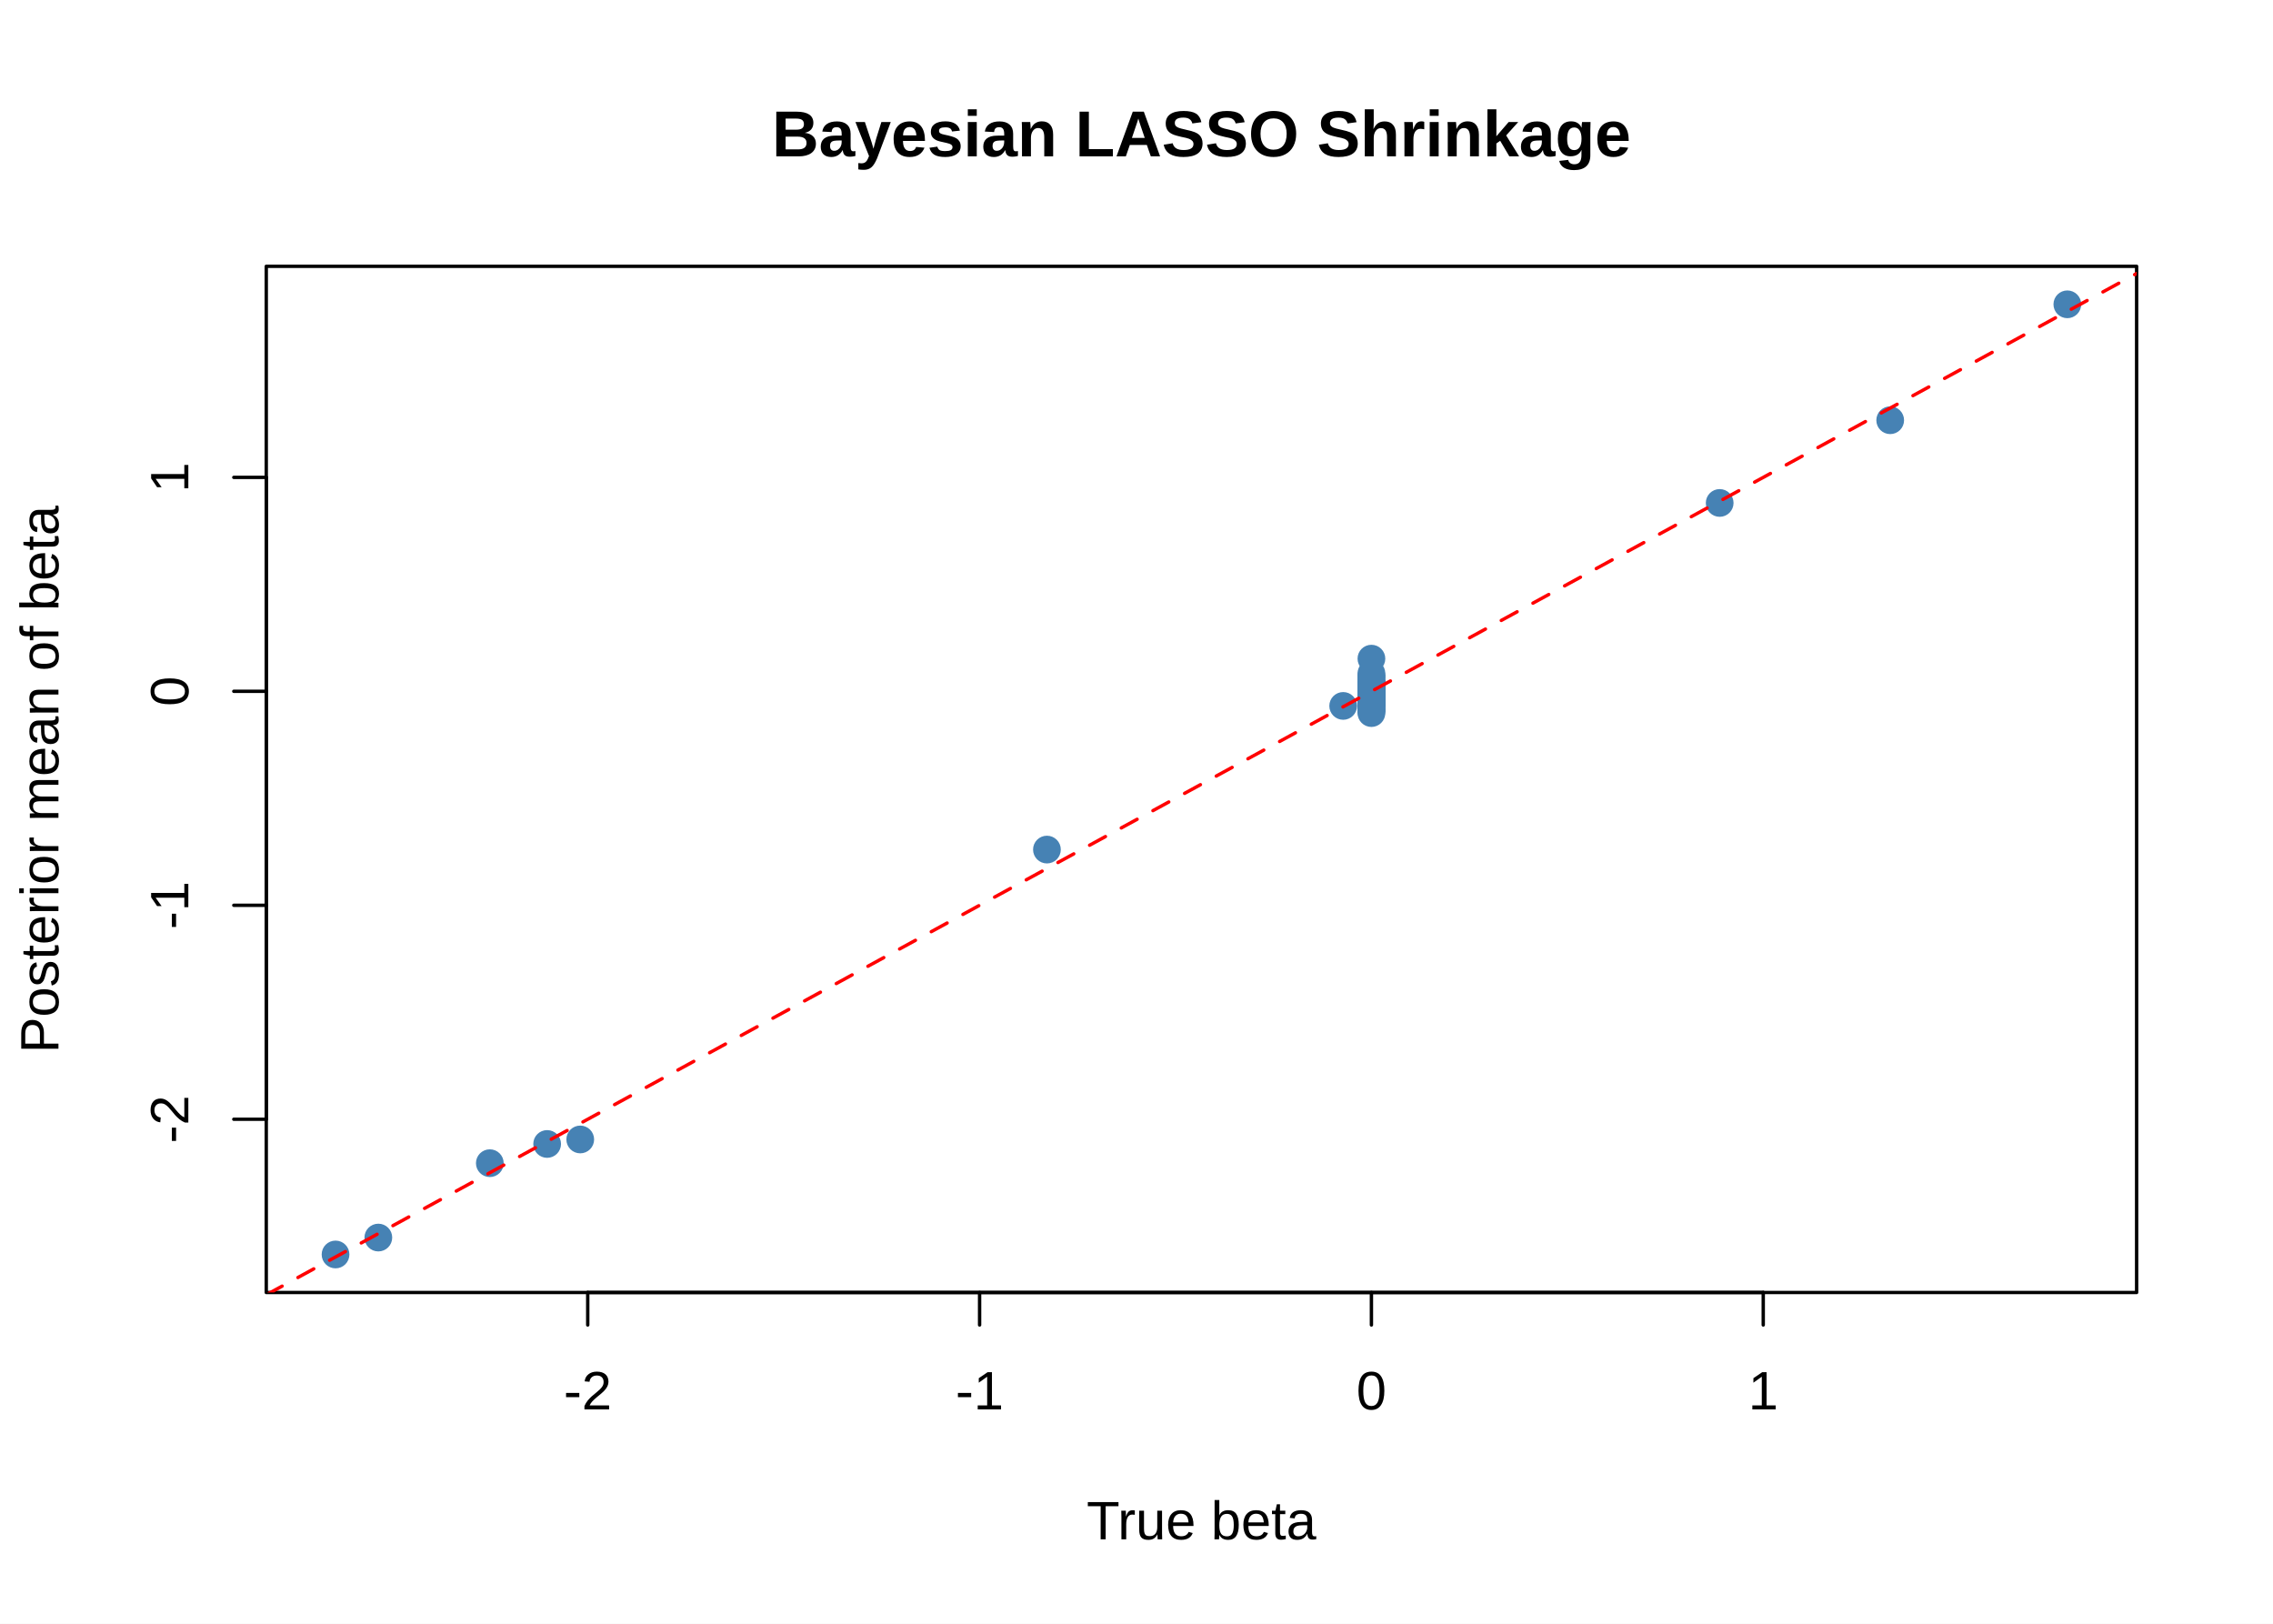
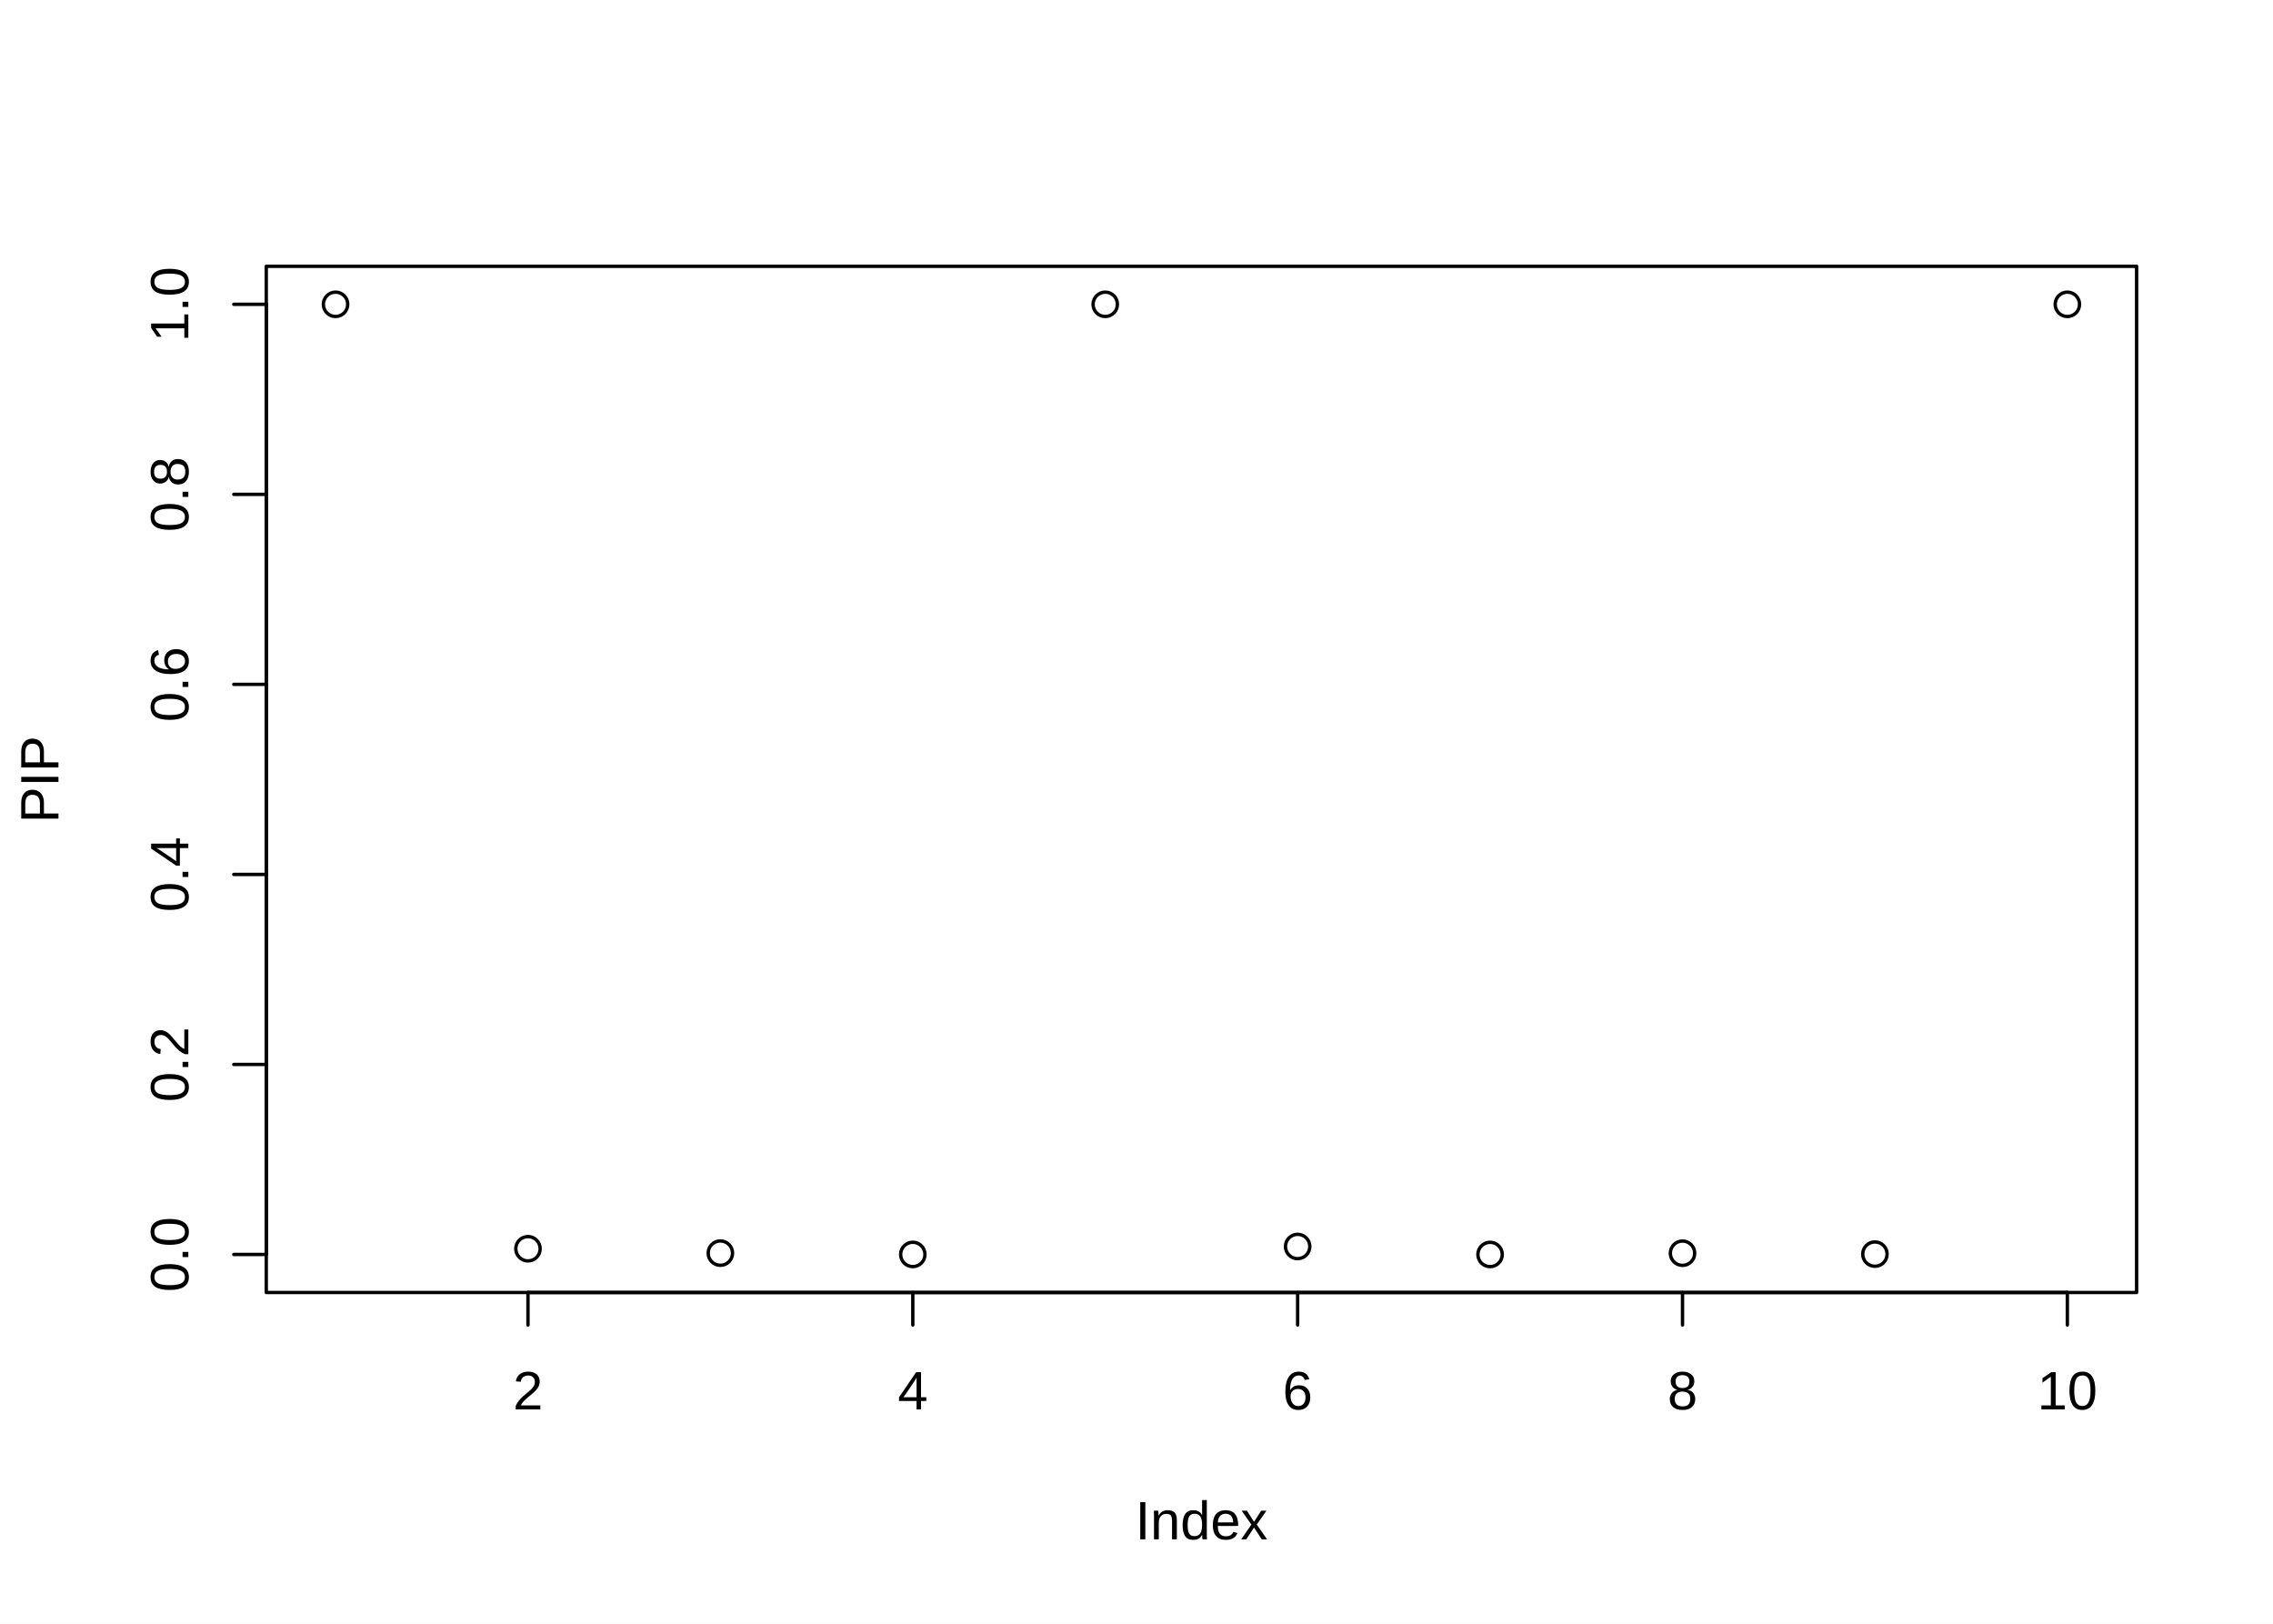
<svg xmlns="http://www.w3.org/2000/svg" class="svglite" width="504.00pt" height="360.00pt" viewBox="0 0 504.00 360.00">
  <defs>
    <style type="text/css">
    .svglite line, .svglite polyline, .svglite polygon, .svglite path, .svglite rect, .svglite circle {
      fill: none;
      stroke: #000000;
      stroke-linecap: round;
      stroke-linejoin: round;
      stroke-miterlimit: 10.00;
    }
    .svglite text {
      white-space: pre;
    }
  </style>
  </defs>
  <rect width="100%" height="100%" style="stroke: none; fill: #FFFFFF;" />
  <defs>
    <clipPath id="cpMC4wMHw1MDQuMDB8MC4wMHwzNjAuMDA=">
      <rect x="0.00" y="0.00" width="504.00" height="360.00" />
    </clipPath>
  </defs>
  <g clip-path="url(#cpMC4wMHw1MDQuMDB8MC4wMHwzNjAuMDA=)">
</g>
  <defs>
    <clipPath id="cpNTkuMDR8NDczLjc2fDU5LjA0fDI4Ni41Ng==">
      <rect x="59.04" y="59.04" width="414.72" height="227.52" />
    </clipPath>
  </defs>
  <g clip-path="url(#cpNTkuMDR8NDczLjc2fDU5LjA0fDI4Ni41Ng==)">
-     <circle cx="297.83" cy="156.51" r="2.70" style="stroke-width: 0.75; stroke: #4682B4; fill: #4682B4;" />
-     <circle cx="108.61" cy="257.89" r="2.70" style="stroke-width: 0.75; stroke: #4682B4; fill: #4682B4;" />
-     <circle cx="74.40" cy="278.13" r="2.70" style="stroke-width: 0.75; stroke: #4682B4; fill: #4682B4;" />
-     <circle cx="232.14" cy="188.36" r="2.70" style="stroke-width: 0.75; stroke: #4682B4; fill: #4682B4;" />
-     <circle cx="458.40" cy="67.47" r="2.70" style="stroke-width: 0.75; stroke: #4682B4; fill: #4682B4;" />
-     <circle cx="121.32" cy="253.63" r="2.70" style="stroke-width: 0.75; stroke: #4682B4; fill: #4682B4;" />
-     <circle cx="128.66" cy="252.63" r="2.70" style="stroke-width: 0.75; stroke: #4682B4; fill: #4682B4;" />
-     <circle cx="381.31" cy="111.51" r="2.70" style="stroke-width: 0.75; stroke: #4682B4; fill: #4682B4;" />
-     <circle cx="419.12" cy="93.17" r="2.70" style="stroke-width: 0.75; stroke: #4682B4; fill: #4682B4;" />
-     <circle cx="83.89" cy="274.38" r="2.70" style="stroke-width: 0.75; stroke: #4682B4; fill: #4682B4;" />
-     <circle cx="304.09" cy="154.69" r="2.70" style="stroke-width: 0.75; stroke: #4682B4; fill: #4682B4;" />
-     <circle cx="304.09" cy="154.43" r="2.70" style="stroke-width: 0.75; stroke: #4682B4; fill: #4682B4;" />
-     <circle cx="304.09" cy="156.26" r="2.70" style="stroke-width: 0.75; stroke: #4682B4; fill: #4682B4;" />
-     <circle cx="304.09" cy="154.60" r="2.70" style="stroke-width: 0.75; stroke: #4682B4; fill: #4682B4;" />
-     <circle cx="304.09" cy="155.47" r="2.70" style="stroke-width: 0.75; stroke: #4682B4; fill: #4682B4;" />
-     <circle cx="304.09" cy="157.09" r="2.70" style="stroke-width: 0.75; stroke: #4682B4; fill: #4682B4;" />
-     <circle cx="304.09" cy="154.29" r="2.70" style="stroke-width: 0.75; stroke: #4682B4; fill: #4682B4;" />
-     <circle cx="304.09" cy="153.88" r="2.70" style="stroke-width: 0.75; stroke: #4682B4; fill: #4682B4;" />
-     <circle cx="304.09" cy="150.26" r="2.70" style="stroke-width: 0.75; stroke: #4682B4; fill: #4682B4;" />
-     <circle cx="304.09" cy="152.37" r="2.70" style="stroke-width: 0.75; stroke: #4682B4; fill: #4682B4;" />
-     <circle cx="304.09" cy="151.86" r="2.70" style="stroke-width: 0.75; stroke: #4682B4; fill: #4682B4;" />
-     <circle cx="304.09" cy="154.31" r="2.70" style="stroke-width: 0.75; stroke: #4682B4; fill: #4682B4;" />
-     <circle cx="304.09" cy="151.74" r="2.70" style="stroke-width: 0.75; stroke: #4682B4; fill: #4682B4;" />
-     <circle cx="304.09" cy="153.34" r="2.70" style="stroke-width: 0.75; stroke: #4682B4; fill: #4682B4;" />
-     <circle cx="304.09" cy="153.47" r="2.70" style="stroke-width: 0.75; stroke: #4682B4; fill: #4682B4;" />
-     <circle cx="304.09" cy="153.88" r="2.70" style="stroke-width: 0.75; stroke: #4682B4; fill: #4682B4;" />
-     <circle cx="304.09" cy="156.00" r="2.70" style="stroke-width: 0.75; stroke: #4682B4; fill: #4682B4;" />
-     <circle cx="304.09" cy="152.21" r="2.70" style="stroke-width: 0.75; stroke: #4682B4; fill: #4682B4;" />
-     <circle cx="304.09" cy="149.31" r="2.70" style="stroke-width: 0.75; stroke: #4682B4; fill: #4682B4;" />
-     <circle cx="304.09" cy="151.21" r="2.70" style="stroke-width: 0.75; stroke: #4682B4; fill: #4682B4;" />
-     <circle cx="304.09" cy="152.02" r="2.70" style="stroke-width: 0.75; stroke: #4682B4; fill: #4682B4;" />
-     <circle cx="304.09" cy="157.08" r="2.70" style="stroke-width: 0.75; stroke: #4682B4; fill: #4682B4;" />
-     <circle cx="304.09" cy="154.16" r="2.70" style="stroke-width: 0.75; stroke: #4682B4; fill: #4682B4;" />
-     <circle cx="304.09" cy="154.20" r="2.70" style="stroke-width: 0.75; stroke: #4682B4; fill: #4682B4;" />
-     <circle cx="304.09" cy="154.19" r="2.70" style="stroke-width: 0.75; stroke: #4682B4; fill: #4682B4;" />
-     <circle cx="304.09" cy="153.24" r="2.70" style="stroke-width: 0.75; stroke: #4682B4; fill: #4682B4;" />
-     <circle cx="304.09" cy="155.54" r="2.70" style="stroke-width: 0.75; stroke: #4682B4; fill: #4682B4;" />
-     <circle cx="304.09" cy="153.55" r="2.70" style="stroke-width: 0.75; stroke: #4682B4; fill: #4682B4;" />
-     <circle cx="304.09" cy="152.55" r="2.70" style="stroke-width: 0.75; stroke: #4682B4; fill: #4682B4;" />
-     <circle cx="304.09" cy="154.23" r="2.70" style="stroke-width: 0.75; stroke: #4682B4; fill: #4682B4;" />
-     <circle cx="304.09" cy="153.77" r="2.70" style="stroke-width: 0.75; stroke: #4682B4; fill: #4682B4;" />
-     <circle cx="304.09" cy="151.53" r="2.70" style="stroke-width: 0.75; stroke: #4682B4; fill: #4682B4;" />
-     <circle cx="304.09" cy="155.93" r="2.70" style="stroke-width: 0.75; stroke: #4682B4; fill: #4682B4;" />
-     <circle cx="304.09" cy="154.16" r="2.70" style="stroke-width: 0.75; stroke: #4682B4; fill: #4682B4;" />
-     <circle cx="304.09" cy="149.82" r="2.70" style="stroke-width: 0.75; stroke: #4682B4; fill: #4682B4;" />
-     <circle cx="304.09" cy="155.08" r="2.70" style="stroke-width: 0.75; stroke: #4682B4; fill: #4682B4;" />
-     <circle cx="304.09" cy="155.65" r="2.70" style="stroke-width: 0.75; stroke: #4682B4; fill: #4682B4;" />
-     <circle cx="304.09" cy="152.22" r="2.70" style="stroke-width: 0.75; stroke: #4682B4; fill: #4682B4;" />
-     <circle cx="304.09" cy="153.89" r="2.70" style="stroke-width: 0.75; stroke: #4682B4; fill: #4682B4;" />
-     <circle cx="304.09" cy="154.32" r="2.70" style="stroke-width: 0.75; stroke: #4682B4; fill: #4682B4;" />
-     <circle cx="304.09" cy="155.83" r="2.70" style="stroke-width: 0.75; stroke: #4682B4; fill: #4682B4;" />
-     <circle cx="304.09" cy="153.39" r="2.70" style="stroke-width: 0.75; stroke: #4682B4; fill: #4682B4;" />
-     <circle cx="304.09" cy="155.59" r="2.70" style="stroke-width: 0.75; stroke: #4682B4; fill: #4682B4;" />
-     <circle cx="304.09" cy="155.37" r="2.70" style="stroke-width: 0.75; stroke: #4682B4; fill: #4682B4;" />
-     <circle cx="304.09" cy="151.34" r="2.70" style="stroke-width: 0.75; stroke: #4682B4; fill: #4682B4;" />
-     <circle cx="304.09" cy="151.85" r="2.70" style="stroke-width: 0.75; stroke: #4682B4; fill: #4682B4;" />
-     <circle cx="304.09" cy="152.44" r="2.70" style="stroke-width: 0.75; stroke: #4682B4; fill: #4682B4;" />
-     <circle cx="304.09" cy="152.95" r="2.70" style="stroke-width: 0.75; stroke: #4682B4; fill: #4682B4;" />
-     <circle cx="304.09" cy="155.76" r="2.70" style="stroke-width: 0.75; stroke: #4682B4; fill: #4682B4;" />
-     <circle cx="304.09" cy="153.33" r="2.70" style="stroke-width: 0.75; stroke: #4682B4; fill: #4682B4;" />
-     <circle cx="304.09" cy="146.03" r="2.70" style="stroke-width: 0.75; stroke: #4682B4; fill: #4682B4;" />
-     <circle cx="304.09" cy="151.83" r="2.70" style="stroke-width: 0.75; stroke: #4682B4; fill: #4682B4;" />
-     <circle cx="304.09" cy="157.26" r="2.70" style="stroke-width: 0.75; stroke: #4682B4; fill: #4682B4;" />
-     <circle cx="304.09" cy="153.51" r="2.70" style="stroke-width: 0.75; stroke: #4682B4; fill: #4682B4;" />
-     <circle cx="304.09" cy="154.91" r="2.70" style="stroke-width: 0.75; stroke: #4682B4; fill: #4682B4;" />
-     <circle cx="304.09" cy="154.41" r="2.70" style="stroke-width: 0.75; stroke: #4682B4; fill: #4682B4;" />
-     <circle cx="304.09" cy="152.36" r="2.70" style="stroke-width: 0.75; stroke: #4682B4; fill: #4682B4;" />
-     <circle cx="304.09" cy="154.76" r="2.70" style="stroke-width: 0.75; stroke: #4682B4; fill: #4682B4;" />
-     <circle cx="304.09" cy="155.68" r="2.70" style="stroke-width: 0.75; stroke: #4682B4; fill: #4682B4;" />
-     <circle cx="304.09" cy="156.35" r="2.70" style="stroke-width: 0.75; stroke: #4682B4; fill: #4682B4;" />
-     <circle cx="304.09" cy="155.26" r="2.70" style="stroke-width: 0.75; stroke: #4682B4; fill: #4682B4;" />
-     <circle cx="304.09" cy="153.51" r="2.70" style="stroke-width: 0.75; stroke: #4682B4; fill: #4682B4;" />
-     <circle cx="304.09" cy="155.15" r="2.70" style="stroke-width: 0.75; stroke: #4682B4; fill: #4682B4;" />
-     <circle cx="304.09" cy="152.01" r="2.70" style="stroke-width: 0.75; stroke: #4682B4; fill: #4682B4;" />
-     <circle cx="304.09" cy="150.21" r="2.70" style="stroke-width: 0.75; stroke: #4682B4; fill: #4682B4;" />
-     <circle cx="304.09" cy="153.91" r="2.70" style="stroke-width: 0.75; stroke: #4682B4; fill: #4682B4;" />
-     <circle cx="304.09" cy="151.26" r="2.70" style="stroke-width: 0.75; stroke: #4682B4; fill: #4682B4;" />
-     <circle cx="304.09" cy="154.67" r="2.70" style="stroke-width: 0.75; stroke: #4682B4; fill: #4682B4;" />
-     <circle cx="304.09" cy="154.12" r="2.70" style="stroke-width: 0.75; stroke: #4682B4; fill: #4682B4;" />
-     <circle cx="304.09" cy="156.08" r="2.70" style="stroke-width: 0.75; stroke: #4682B4; fill: #4682B4;" />
-     <circle cx="304.09" cy="151.71" r="2.70" style="stroke-width: 0.75; stroke: #4682B4; fill: #4682B4;" />
-     <circle cx="304.09" cy="154.51" r="2.70" style="stroke-width: 0.75; stroke: #4682B4; fill: #4682B4;" />
-     <circle cx="304.09" cy="155.55" r="2.70" style="stroke-width: 0.75; stroke: #4682B4; fill: #4682B4;" />
-     <circle cx="304.09" cy="157.72" r="2.70" style="stroke-width: 0.75; stroke: #4682B4; fill: #4682B4;" />
-     <circle cx="304.09" cy="155.18" r="2.70" style="stroke-width: 0.75; stroke: #4682B4; fill: #4682B4;" />
-     <circle cx="304.09" cy="155.86" r="2.70" style="stroke-width: 0.75; stroke: #4682B4; fill: #4682B4;" />
-     <circle cx="304.09" cy="153.58" r="2.70" style="stroke-width: 0.75; stroke: #4682B4; fill: #4682B4;" />
-     <circle cx="304.09" cy="152.31" r="2.70" style="stroke-width: 0.75; stroke: #4682B4; fill: #4682B4;" />
-     <circle cx="304.09" cy="157.27" r="2.70" style="stroke-width: 0.75; stroke: #4682B4; fill: #4682B4;" />
-     <circle cx="304.09" cy="152.48" r="2.70" style="stroke-width: 0.75; stroke: #4682B4; fill: #4682B4;" />
-     <circle cx="304.09" cy="153.45" r="2.70" style="stroke-width: 0.75; stroke: #4682B4; fill: #4682B4;" />
-     <circle cx="304.09" cy="151.95" r="2.70" style="stroke-width: 0.75; stroke: #4682B4; fill: #4682B4;" />
-     <circle cx="304.09" cy="158.10" r="2.70" style="stroke-width: 0.75; stroke: #4682B4; fill: #4682B4;" />
-     <circle cx="304.09" cy="154.30" r="2.70" style="stroke-width: 0.75; stroke: #4682B4; fill: #4682B4;" />
-     <circle cx="304.09" cy="153.06" r="2.70" style="stroke-width: 0.75; stroke: #4682B4; fill: #4682B4;" />
-     <circle cx="304.09" cy="152.31" r="2.70" style="stroke-width: 0.75; stroke: #4682B4; fill: #4682B4;" />
-     <circle cx="304.09" cy="154.99" r="2.70" style="stroke-width: 0.75; stroke: #4682B4; fill: #4682B4;" />
-     <circle cx="304.09" cy="151.98" r="2.70" style="stroke-width: 0.75; stroke: #4682B4; fill: #4682B4;" />
-     <circle cx="304.09" cy="154.92" r="2.70" style="stroke-width: 0.75; stroke: #4682B4; fill: #4682B4;" />
-     <circle cx="304.09" cy="153.77" r="2.70" style="stroke-width: 0.75; stroke: #4682B4; fill: #4682B4;" />
+     <circle cx="74.40" cy="67.47" r="2.70" style="stroke-width: 0.75;" />
+     <circle cx="117.07" cy="276.86" r="2.70" style="stroke-width: 0.75;" />
+     <circle cx="159.73" cy="277.83" r="2.70" style="stroke-width: 0.75;" />
+     <circle cx="202.40" cy="278.12" r="2.70" style="stroke-width: 0.75;" />
+     <circle cx="245.07" cy="67.47" r="2.70" style="stroke-width: 0.75;" />
+     <circle cx="287.73" cy="276.36" r="2.70" style="stroke-width: 0.75;" />
+     <circle cx="330.40" cy="278.13" r="2.70" style="stroke-width: 0.75;" />
+     <circle cx="373.07" cy="277.85" r="2.70" style="stroke-width: 0.75;" />
+     <circle cx="415.73" cy="278.05" r="2.70" style="stroke-width: 0.75;" />
+     <circle cx="458.40" cy="67.47" r="2.70" style="stroke-width: 0.75;" />
  </g>
  <g clip-path="url(#cpMC4wMHw1MDQuMDB8MC4wMHwzNjAuMDA=)">
-     <line x1="130.32" y1="286.56" x2="390.97" y2="286.56" style="stroke-width: 0.75;" />
-     <line x1="130.32" y1="286.56" x2="130.32" y2="293.76" style="stroke-width: 0.75;" />
-     <line x1="217.21" y1="286.56" x2="217.21" y2="293.76" style="stroke-width: 0.75;" />
-     <line x1="304.09" y1="286.56" x2="304.09" y2="293.76" style="stroke-width: 0.75;" />
-     <line x1="390.97" y1="286.56" x2="390.97" y2="293.76" style="stroke-width: 0.75;" />
-     <text x="130.32" y="312.48" text-anchor="middle" style="font-size: 12.00px; font-family: &quot;Arial&quot;;" textLength="10.67px" lengthAdjust="spacingAndGlyphs">-2</text>
-     <text x="217.21" y="312.48" text-anchor="middle" style="font-size: 12.00px; font-family: &quot;Arial&quot;;" textLength="10.67px" lengthAdjust="spacingAndGlyphs">-1</text>
-     <text x="304.09" y="312.48" text-anchor="middle" style="font-size: 12.00px; font-family: &quot;Arial&quot;;" textLength="6.67px" lengthAdjust="spacingAndGlyphs">0</text>
-     <text x="390.97" y="312.48" text-anchor="middle" style="font-size: 12.00px; font-family: &quot;Arial&quot;;" textLength="6.67px" lengthAdjust="spacingAndGlyphs">1</text>
-     <line x1="59.04" y1="248.15" x2="59.04" y2="105.84" style="stroke-width: 0.75;" />
-     <line x1="59.04" y1="248.15" x2="51.84" y2="248.15" style="stroke-width: 0.75;" />
-     <line x1="59.04" y1="200.71" x2="51.84" y2="200.71" style="stroke-width: 0.75;" />
-     <line x1="59.04" y1="153.27" x2="51.84" y2="153.27" style="stroke-width: 0.75;" />
-     <line x1="59.04" y1="105.84" x2="51.84" y2="105.84" style="stroke-width: 0.75;" />
-     <text transform="translate(41.76,248.15) rotate(-90)" text-anchor="middle" style="font-size: 12.00px; font-family: &quot;Arial&quot;;" textLength="10.67px" lengthAdjust="spacingAndGlyphs">-2</text>
-     <text transform="translate(41.76,200.71) rotate(-90)" text-anchor="middle" style="font-size: 12.00px; font-family: &quot;Arial&quot;;" textLength="10.67px" lengthAdjust="spacingAndGlyphs">-1</text>
-     <text transform="translate(41.76,153.27) rotate(-90)" text-anchor="middle" style="font-size: 12.00px; font-family: &quot;Arial&quot;;" textLength="6.67px" lengthAdjust="spacingAndGlyphs">0</text>
-     <text transform="translate(41.76,105.84) rotate(-90)" text-anchor="middle" style="font-size: 12.00px; font-family: &quot;Arial&quot;;" textLength="6.67px" lengthAdjust="spacingAndGlyphs">1</text>
+     <line x1="117.07" y1="286.56" x2="458.40" y2="286.56" style="stroke-width: 0.75;" />
+     <line x1="117.07" y1="286.56" x2="117.07" y2="293.76" style="stroke-width: 0.75;" />
+     <line x1="202.40" y1="286.56" x2="202.40" y2="293.76" style="stroke-width: 0.75;" />
+     <line x1="287.73" y1="286.56" x2="287.73" y2="293.76" style="stroke-width: 0.75;" />
+     <line x1="373.07" y1="286.56" x2="373.07" y2="293.76" style="stroke-width: 0.75;" />
+     <line x1="458.40" y1="286.56" x2="458.40" y2="293.76" style="stroke-width: 0.75;" />
+     <text x="117.07" y="312.48" text-anchor="middle" style="font-size: 12.00px; font-family: &quot;Arial&quot;;" textLength="6.67px" lengthAdjust="spacingAndGlyphs">2</text>
+     <text x="202.40" y="312.48" text-anchor="middle" style="font-size: 12.00px; font-family: &quot;Arial&quot;;" textLength="6.67px" lengthAdjust="spacingAndGlyphs">4</text>
+     <text x="287.73" y="312.48" text-anchor="middle" style="font-size: 12.00px; font-family: &quot;Arial&quot;;" textLength="6.67px" lengthAdjust="spacingAndGlyphs">6</text>
+     <text x="373.07" y="312.48" text-anchor="middle" style="font-size: 12.00px; font-family: &quot;Arial&quot;;" textLength="6.67px" lengthAdjust="spacingAndGlyphs">8</text>
+     <text x="458.40" y="312.48" text-anchor="middle" style="font-size: 12.00px; font-family: &quot;Arial&quot;;" textLength="13.35px" lengthAdjust="spacingAndGlyphs">10</text>
+     <line x1="59.04" y1="278.13" x2="59.04" y2="67.47" style="stroke-width: 0.75;" />
+     <line x1="59.04" y1="278.13" x2="51.84" y2="278.13" style="stroke-width: 0.75;" />
+     <line x1="59.04" y1="236.00" x2="51.84" y2="236.00" style="stroke-width: 0.75;" />
+     <line x1="59.04" y1="193.87" x2="51.84" y2="193.87" style="stroke-width: 0.75;" />
+     <line x1="59.04" y1="151.73" x2="51.84" y2="151.73" style="stroke-width: 0.75;" />
+     <line x1="59.04" y1="109.60" x2="51.84" y2="109.60" style="stroke-width: 0.75;" />
+     <line x1="59.04" y1="67.47" x2="51.84" y2="67.47" style="stroke-width: 0.75;" />
+     <text transform="translate(41.76,278.13) rotate(-90)" text-anchor="middle" style="font-size: 12.00px; font-family: &quot;Arial&quot;;" textLength="16.68px" lengthAdjust="spacingAndGlyphs">0.0</text>
+     <text transform="translate(41.76,236.00) rotate(-90)" text-anchor="middle" style="font-size: 12.00px; font-family: &quot;Arial&quot;;" textLength="16.68px" lengthAdjust="spacingAndGlyphs">0.2</text>
+     <text transform="translate(41.76,193.87) rotate(-90)" text-anchor="middle" style="font-size: 12.00px; font-family: &quot;Arial&quot;;" textLength="16.68px" lengthAdjust="spacingAndGlyphs">0.4</text>
+     <text transform="translate(41.76,151.73) rotate(-90)" text-anchor="middle" style="font-size: 12.00px; font-family: &quot;Arial&quot;;" textLength="16.68px" lengthAdjust="spacingAndGlyphs">0.6</text>
+     <text transform="translate(41.76,109.60) rotate(-90)" text-anchor="middle" style="font-size: 12.00px; font-family: &quot;Arial&quot;;" textLength="16.68px" lengthAdjust="spacingAndGlyphs">0.8</text>
+     <text transform="translate(41.76,67.47) rotate(-90)" text-anchor="middle" style="font-size: 12.00px; font-family: &quot;Arial&quot;;" textLength="16.68px" lengthAdjust="spacingAndGlyphs">1.0</text>
    <polygon points="59.04,286.56 473.76,286.56 473.76,59.04 59.04,59.04 " style="stroke-width: 0.75;" />
-     <text x="266.40" y="34.67" text-anchor="middle" style="font-size: 14.40px; font-weight: bold; font-family: &quot;Arial&quot;;" textLength="190.38px" lengthAdjust="spacingAndGlyphs">Bayesian LASSO Shrinkage</text>
-     <text x="266.40" y="341.28" text-anchor="middle" style="font-size: 12.00px; font-family: &quot;Arial&quot;;" textLength="50.92px" lengthAdjust="spacingAndGlyphs">True beta</text>
-     <text transform="translate(12.96,172.80) rotate(-90)" text-anchor="middle" style="font-size: 12.00px; font-family: &quot;Arial&quot;;" textLength="121.41px" lengthAdjust="spacingAndGlyphs">Posterior mean of beta</text>
-   </g>
-   <g clip-path="url(#cpNTkuMDR8NDczLjc2fDU5LjA0fDI4Ni41Ng==)">
-     <line x1="59.04" y1="287.07" x2="473.76" y2="60.64" style="stroke-width: 0.75; stroke: #FF0000; stroke-dasharray: 4.00,4.00;" />
+     <text x="266.40" y="341.28" text-anchor="middle" style="font-size: 12.00px; font-family: &quot;Arial&quot;;" textLength="29.36px" lengthAdjust="spacingAndGlyphs">Index</text>
+     <text transform="translate(12.96,172.80) rotate(-90)" text-anchor="middle" style="font-size: 12.00px; font-family: &quot;Arial&quot;;" textLength="19.35px" lengthAdjust="spacingAndGlyphs">PIP</text>
  </g>
</svg>
